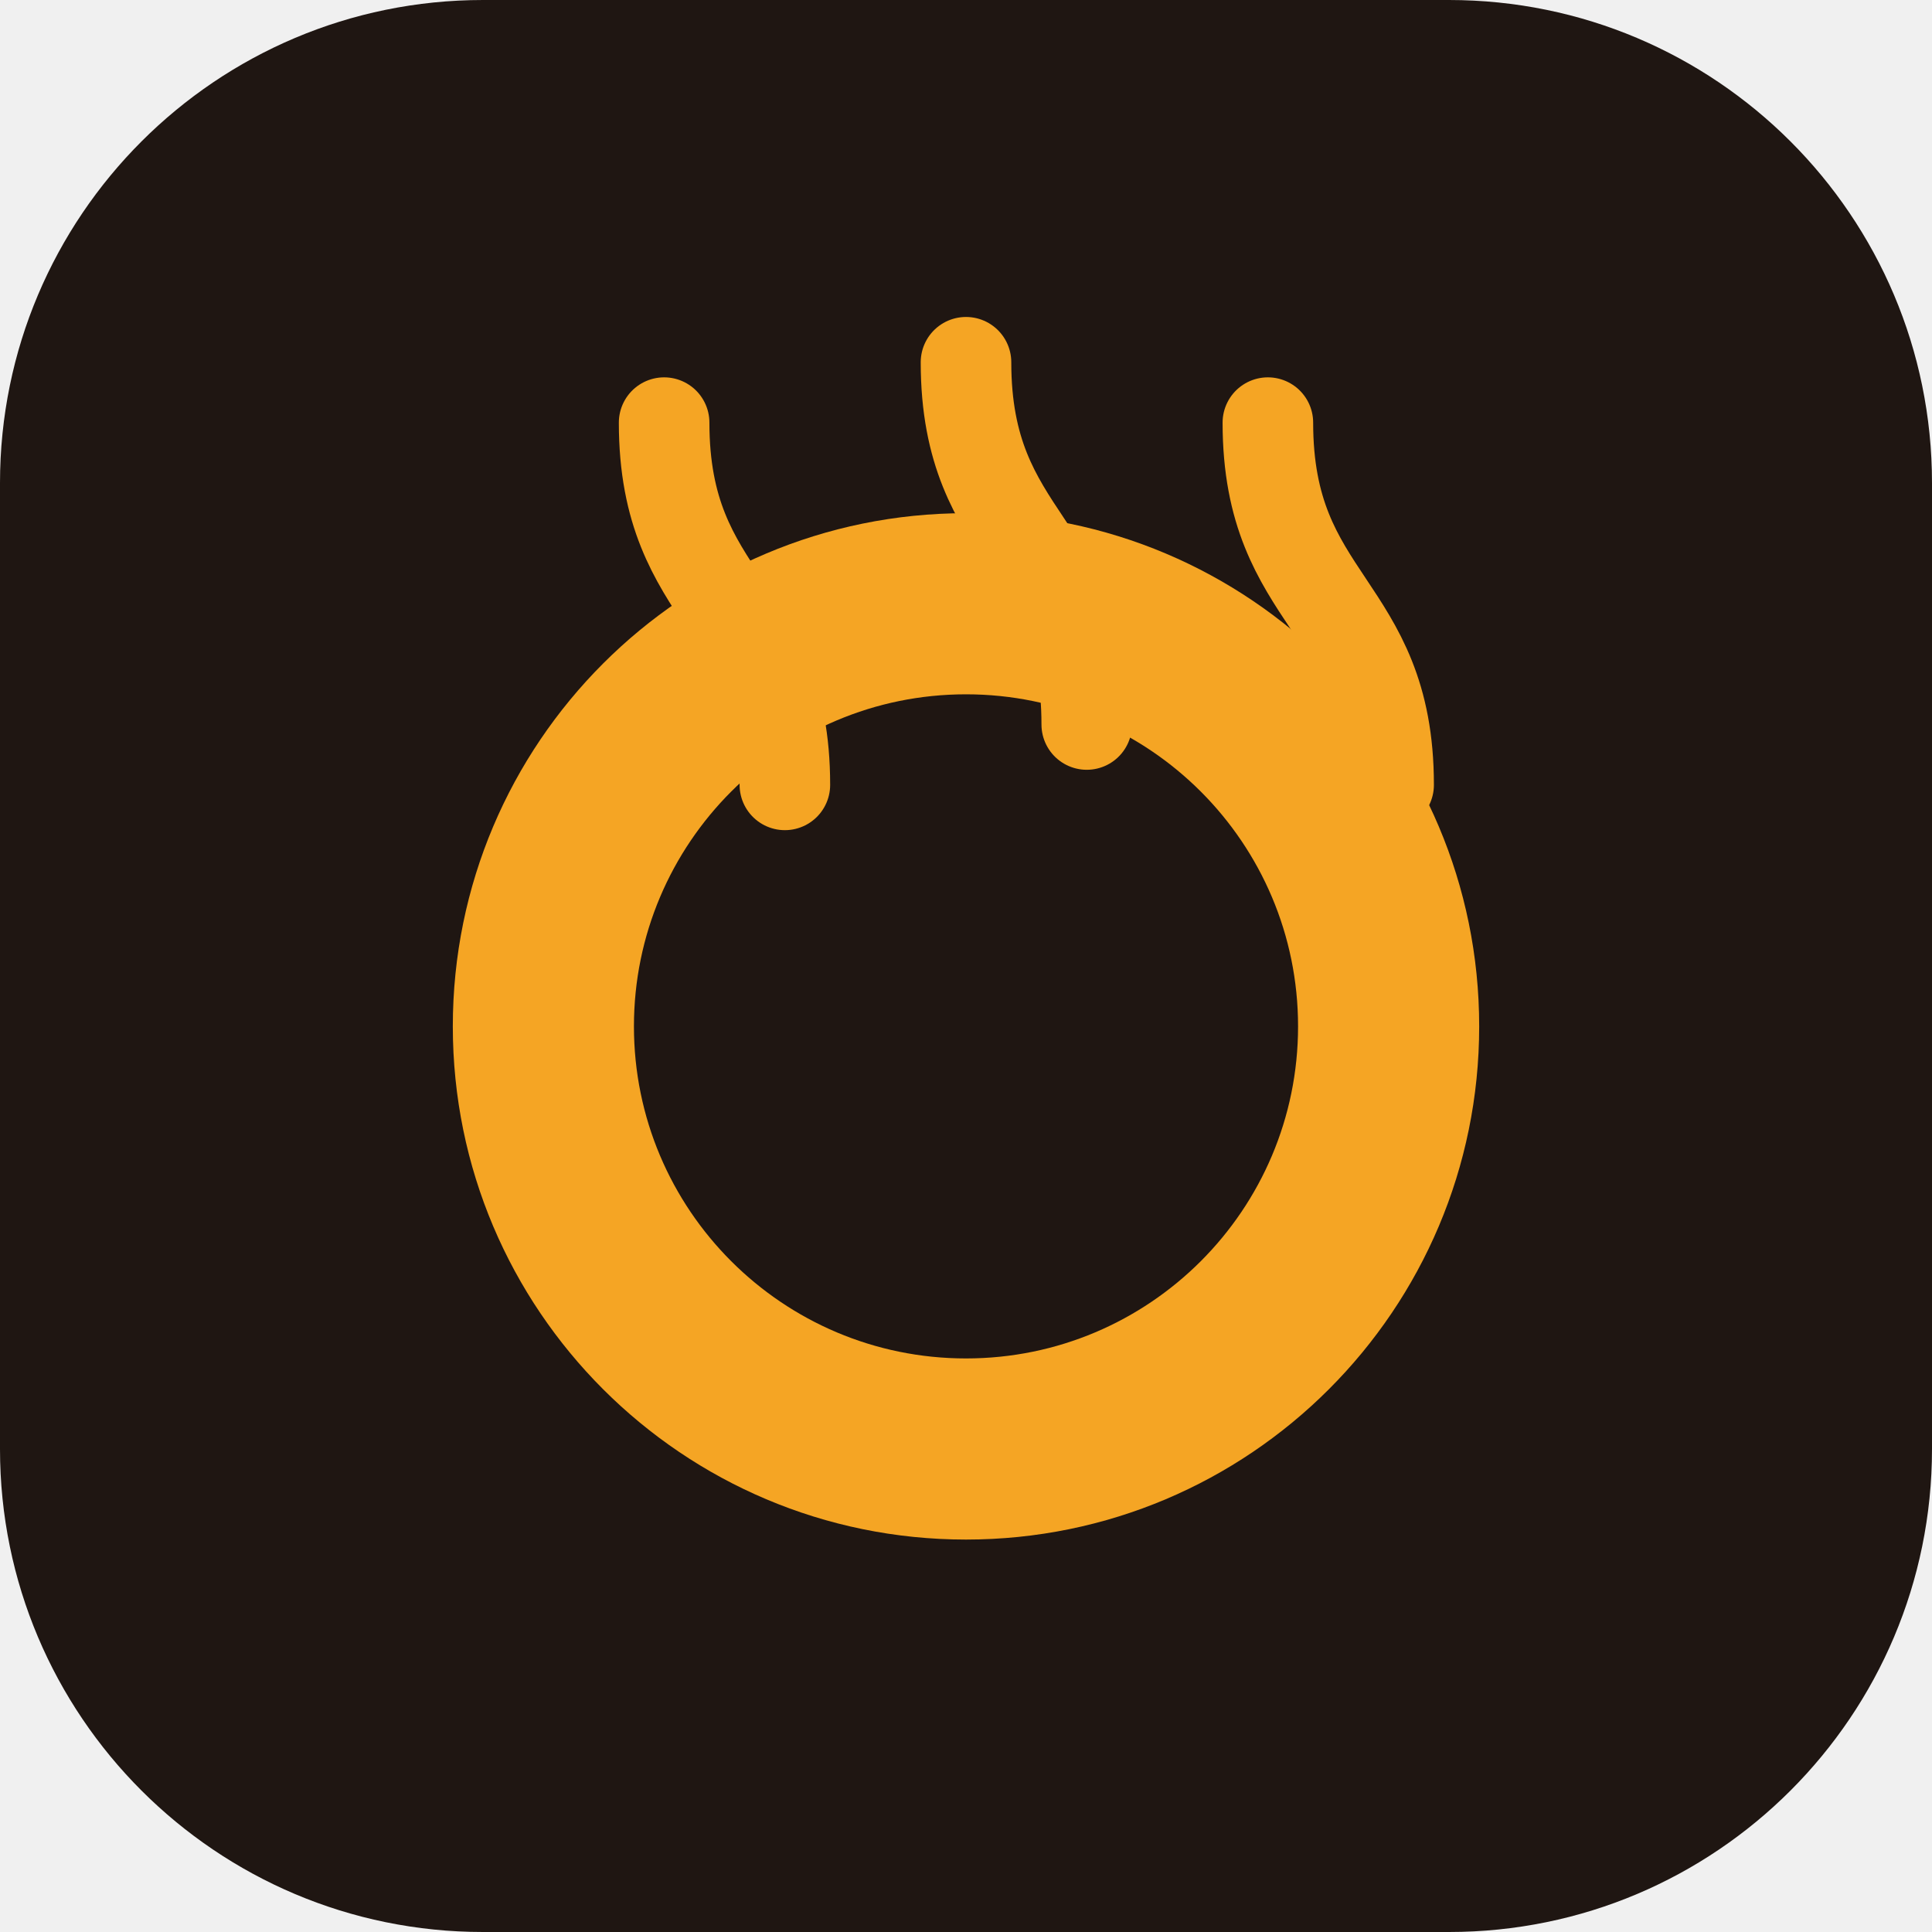
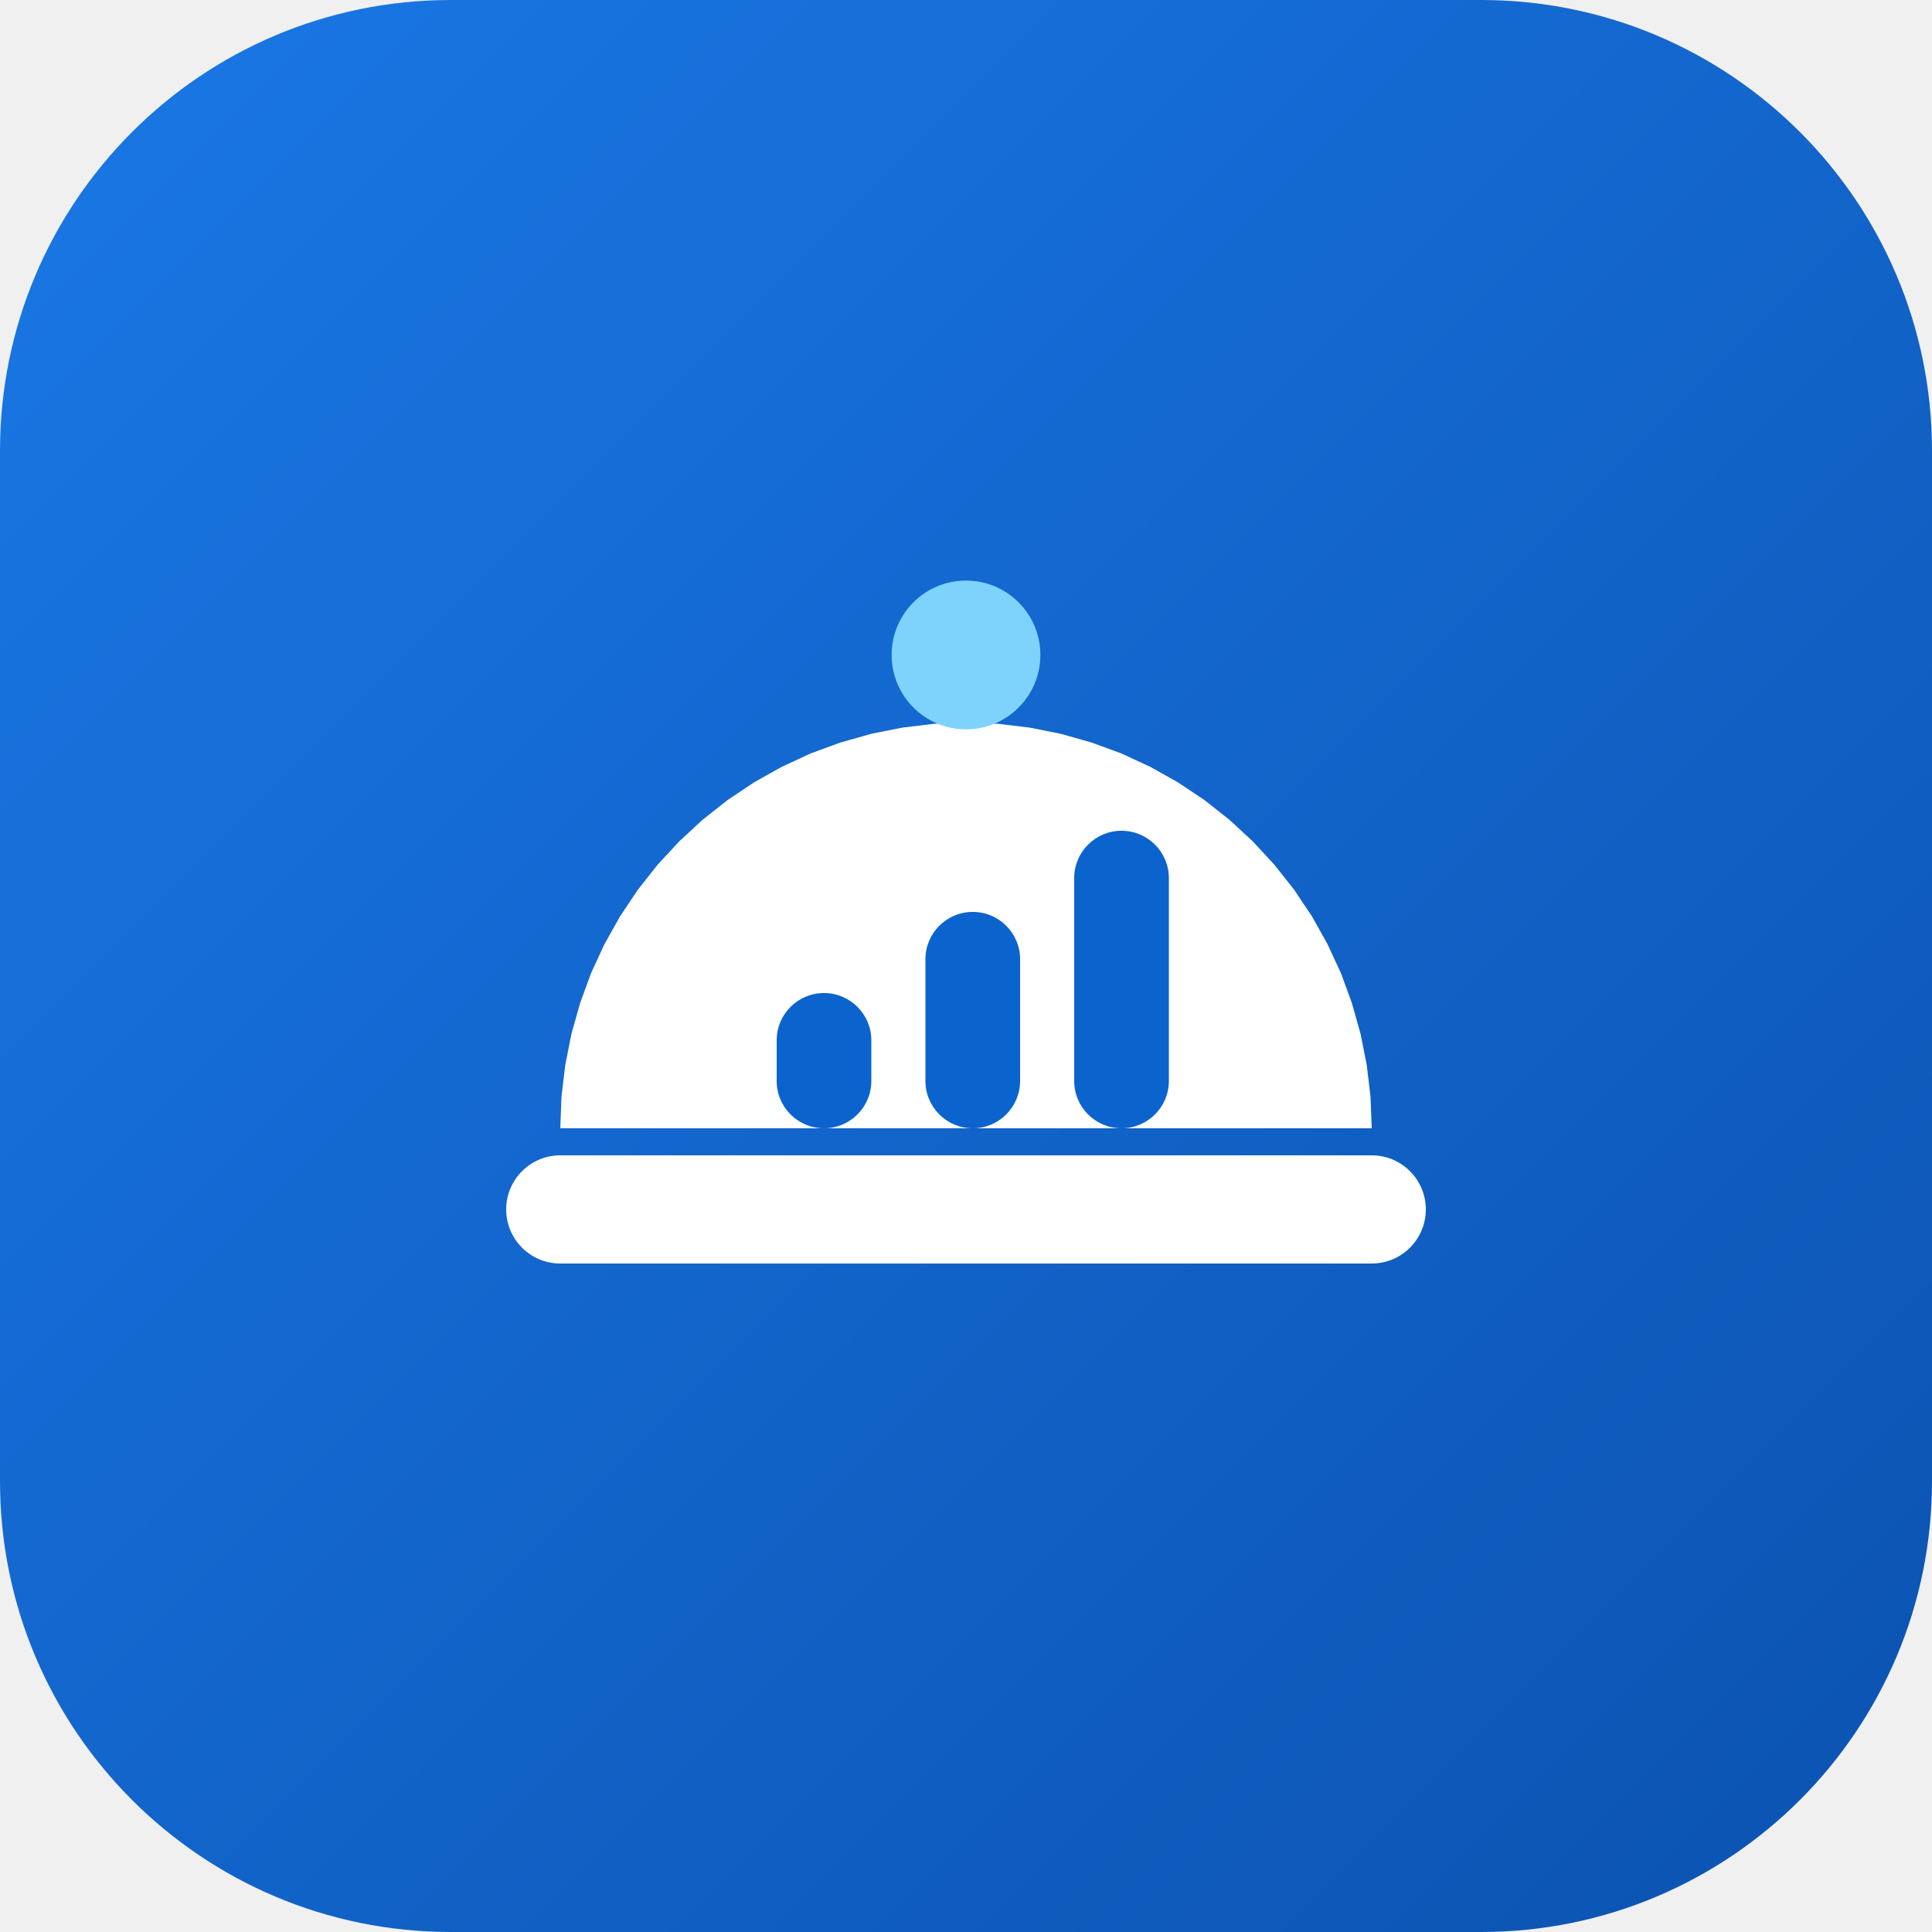
- <svg xmlns="http://www.w3.org/2000/svg" viewBox="0 0 64 64">
-   <rect width="64" height="64" rx="16" fill="#1f1612" />
-   <circle cx="32" cy="34" r="17" fill="#f5a524" />
-   <circle cx="32" cy="34" r="11" fill="#1f1612" />
-   <path d="M22 14c0 6 4 6 4 12M32 12c0 6 4 6 4 12M42 14c0 6 4 6 4 12" fill="none" stroke="#f5a524" stroke-width="3" stroke-linecap="round" />
+ <svg xmlns="http://www.w3.org/2000/svg" viewBox="0 0 120 120" role="img" aria-label="DT Restora mark">
+   <defs>
+     <linearGradient id="g" x1="0" y1="0" x2="1" y2="1">
+       <stop offset="0" stop-color="#1A78E6" />
+       <stop offset="1" stop-color="#0B52B0" />
+     </linearGradient>
+   </defs>
+   <rect width="120" height="120" rx="28" fill="url(#g)" />
+   <g transform="translate(18.00 18.00) scale(0.84)">
+     <polygon points="20.00,62.00 20.09,59.65 20.37,57.31 20.83,55.00 21.47,52.73 22.28,50.52 23.27,48.38 24.42,46.33 25.73,44.37 27.19,42.52 28.79,40.79 30.52,39.19 32.37,37.73 34.33,36.42 36.38,35.27 38.52,34.28 40.73,33.47 43.00,32.83 45.31,32.37 47.65,32.09 50.00,32.00 52.35,32.09 54.69,32.37 57.00,32.83 59.27,33.47 61.48,34.28 63.62,35.27 65.67,36.42 67.63,37.73 69.48,39.19 71.21,40.79 72.81,42.52 74.27,44.37 75.58,46.33 76.73,48.38 77.72,50.52 78.53,52.73 79.17,55.00 79.63,57.31 79.91,59.65 80.00,62.00" fill="#FFFFFF" />
+     <rect x="16" y="64" width="68" height="8" rx="4" fill="#FFFFFF" />
+     <circle cx="50" cy="27" r="5.5" fill="#7DD3FC" />
+     <rect x="36" y="52" width="7" height="10" rx="3.5" fill="#0B63CE" />
+     <rect x="47" y="46" width="7" height="16" rx="3.5" fill="#0B63CE" />
+     <rect x="58" y="40" width="7" height="22" rx="3.5" fill="#0B63CE" />
+   </g>
</svg>
